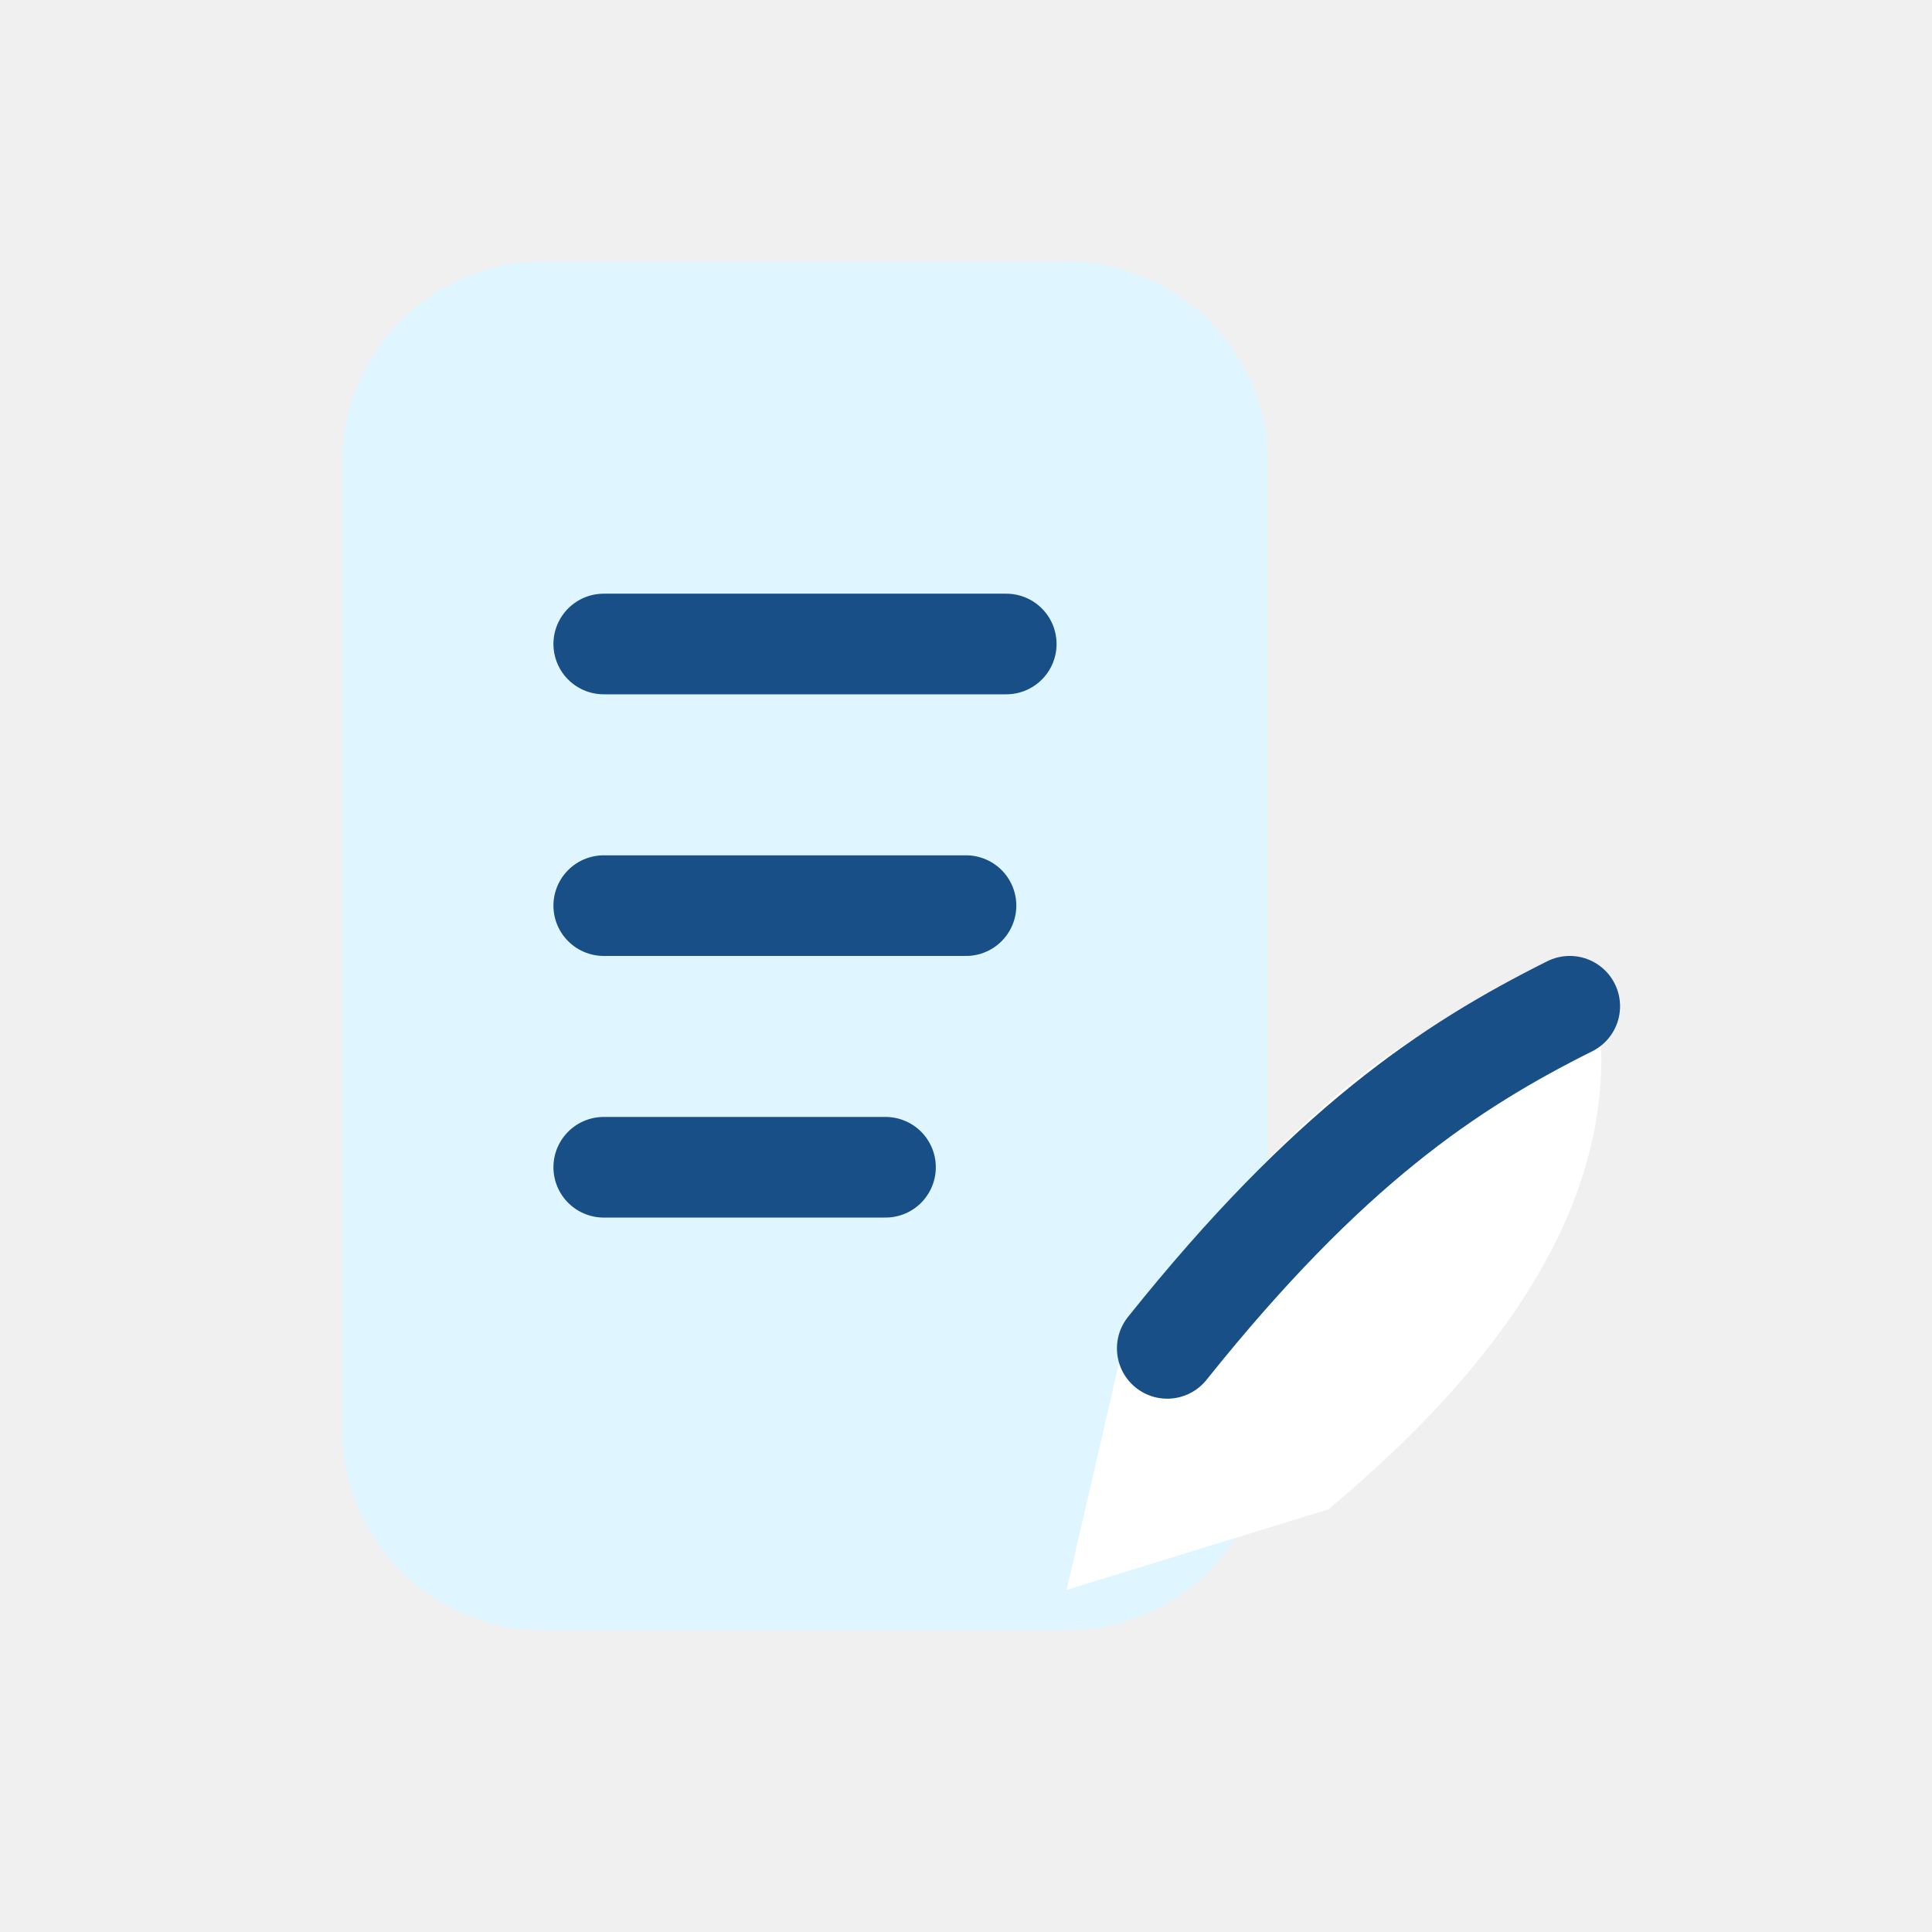
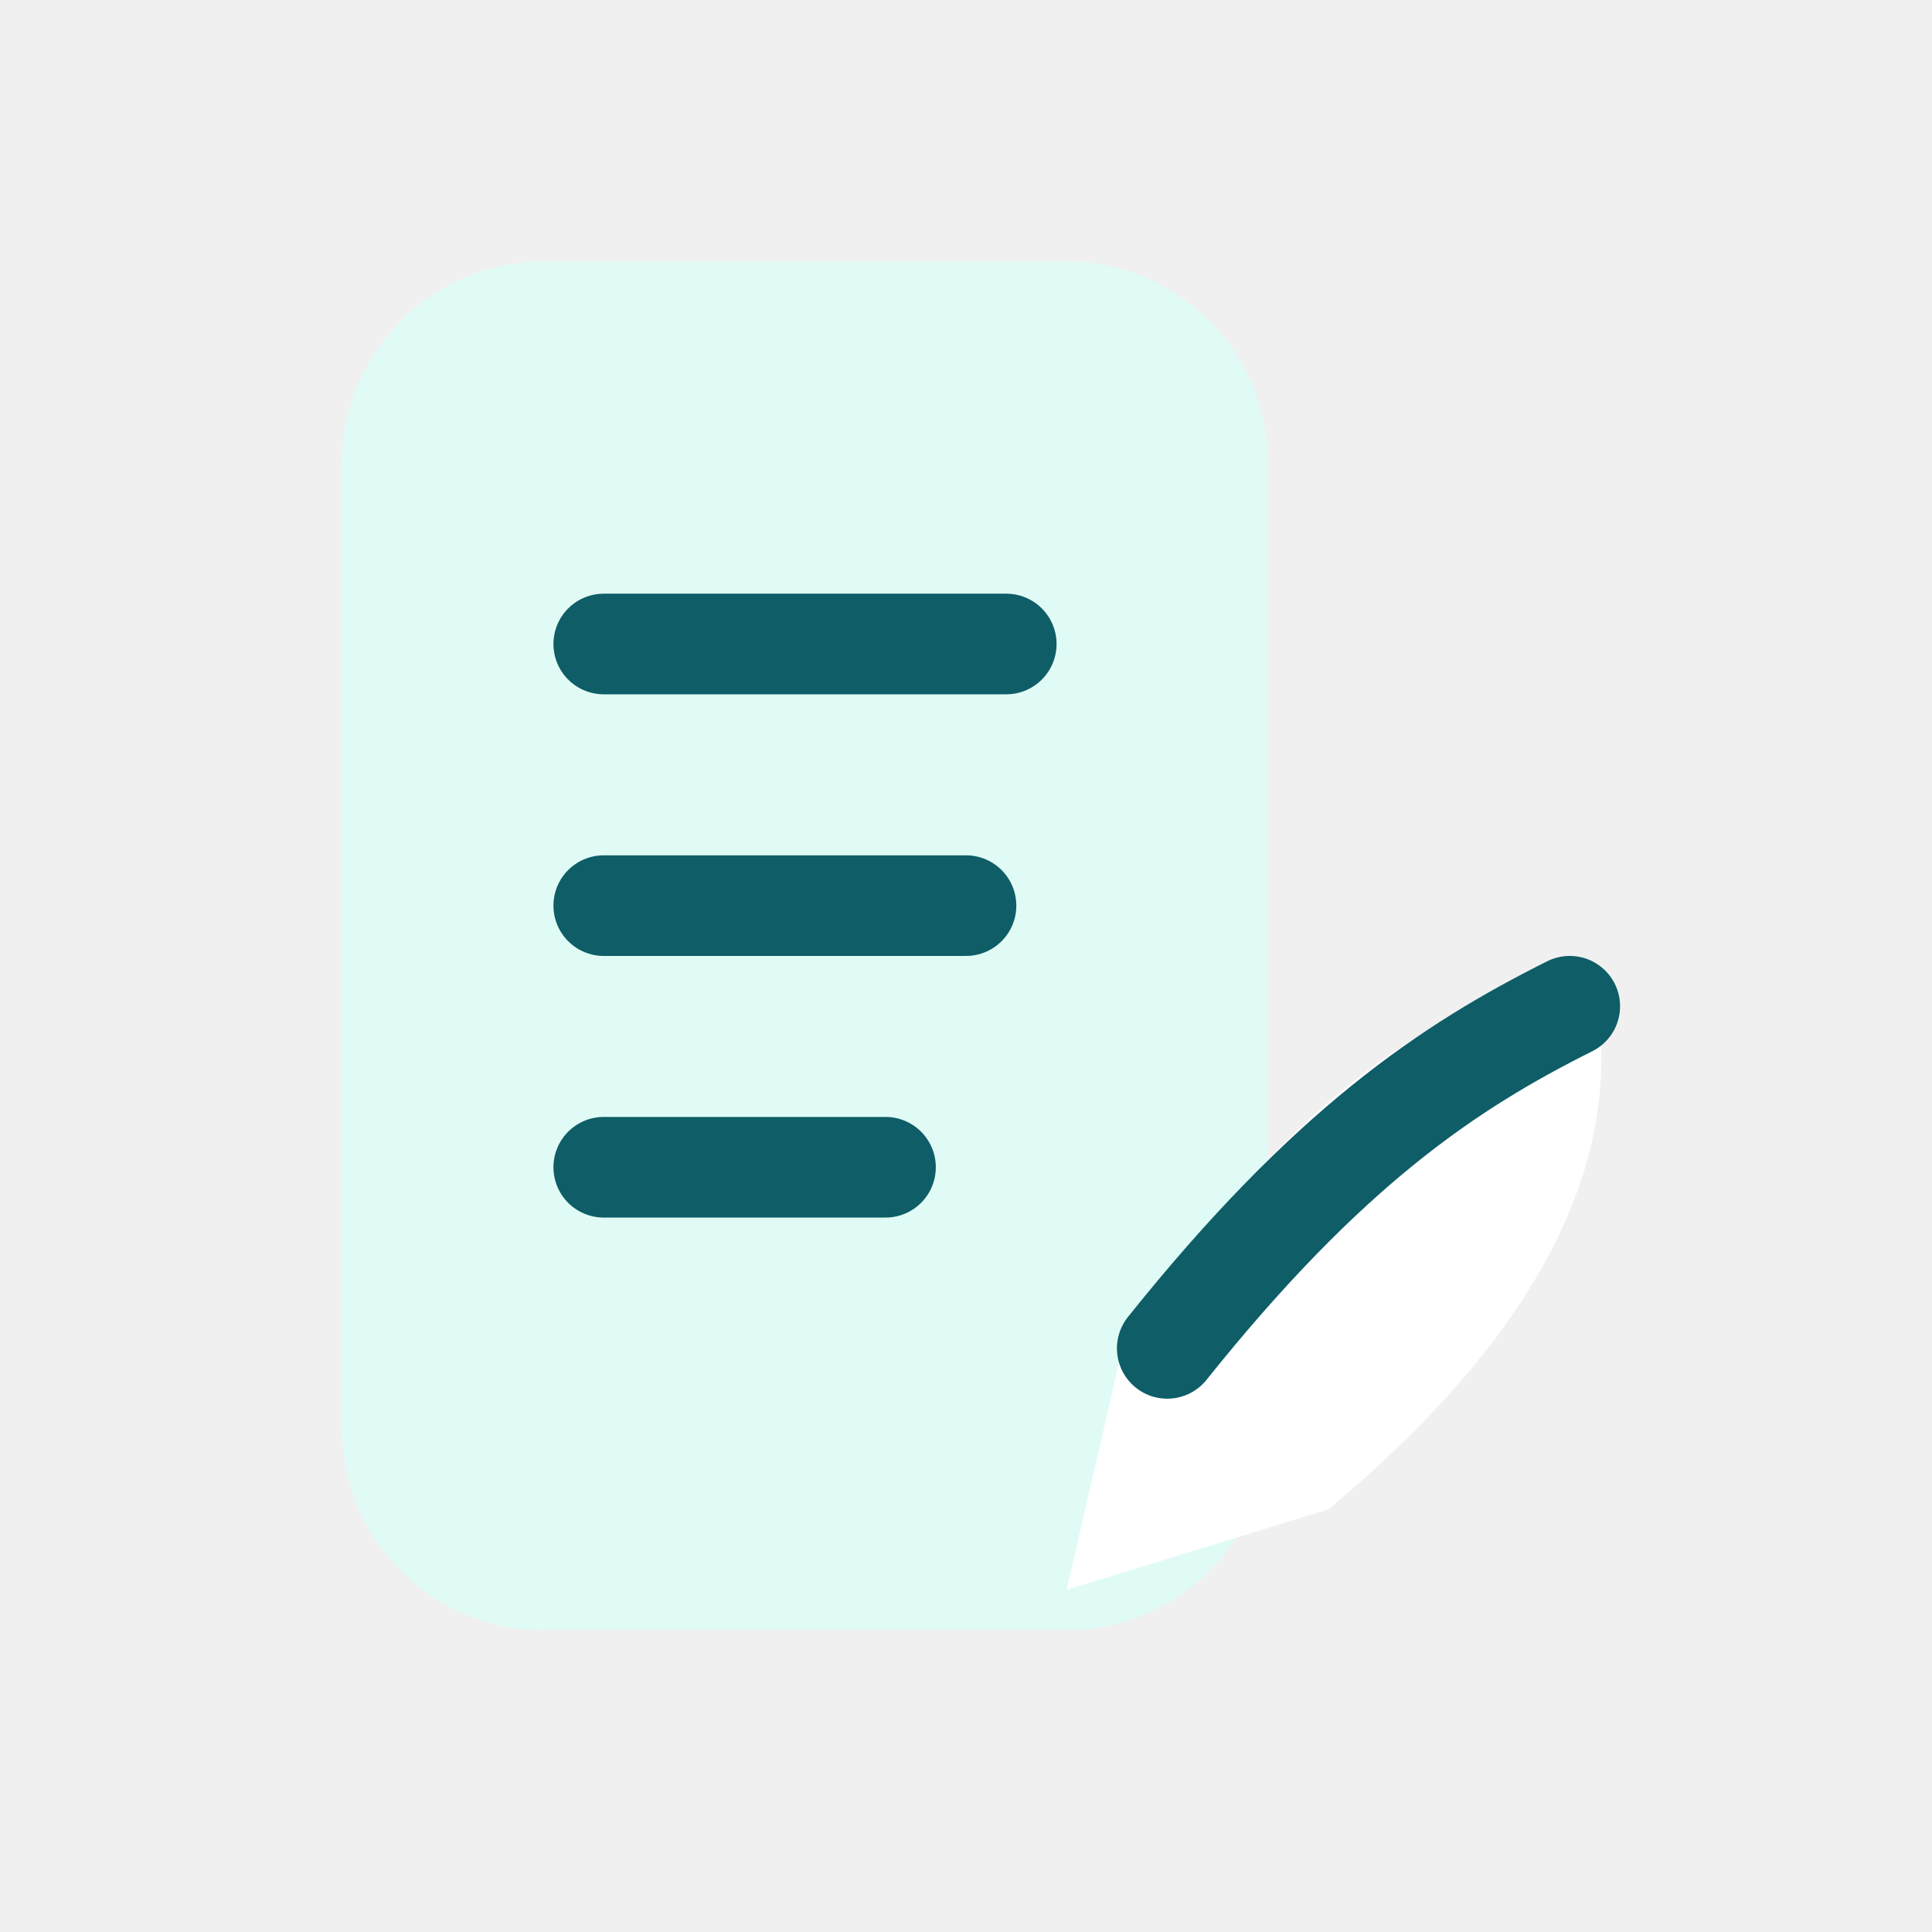
<svg xmlns="http://www.w3.org/2000/svg" viewBox="0 0 96 96">
  <defs>
    <linearGradient id="g" x1="12" y1="12" x2="84" y2="84">
-       <stop stop-color="#dff5ff" />
-       <stop offset=".55" stop-color="#8fd7ff" />
-       <stop offset="1" stop-color="#48aeea" />
+       <stop stop-color="#e0fbf6" />
+       <stop offset=".55" stop-color="#44d5bd" />
+       <stop offset="1" stop-color="#159a9c" />
    </linearGradient>
  </defs>
  <rect x="17" y="13" width="46" height="68" rx="10" fill="url(#g)" />
-   <path d="M30 32h20M30 45h18M30 58h14" stroke="#174f86" stroke-width="5" stroke-linecap="round" />
+   <path d="M30 32h20M30 45h18M30 58h14" stroke="#0e5d67" stroke-width="5" stroke-linecap="round" />
  <path d="M56 66c9-12 15-16 23-18 2 8-1 17-13 27l-13 4 3-13z" fill="#fff" />
-   <path d="M58 67c8-10 14-14 20-17" stroke="#174f86" stroke-width="5" fill="none" stroke-linecap="round" />
+   <path d="M58 67c8-10 14-14 20-17" stroke="#0e5d67" stroke-width="5" fill="none" stroke-linecap="round" />
</svg>
